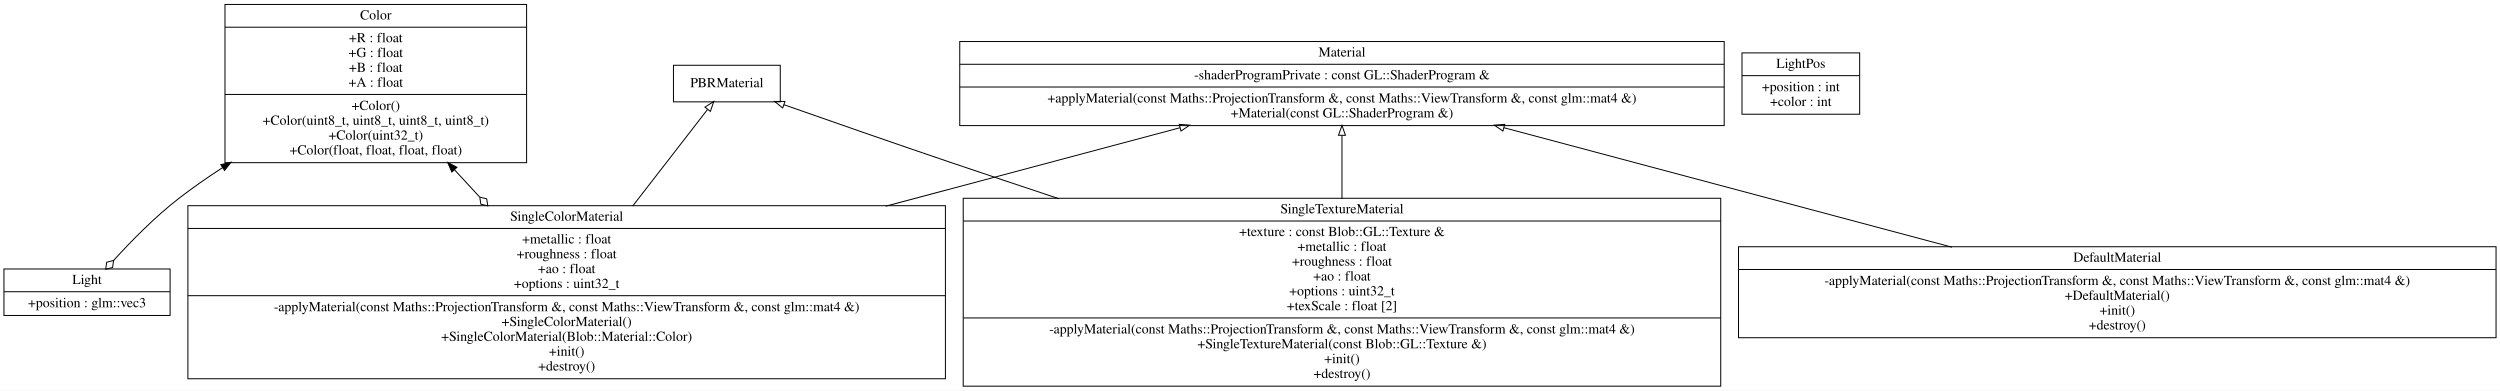
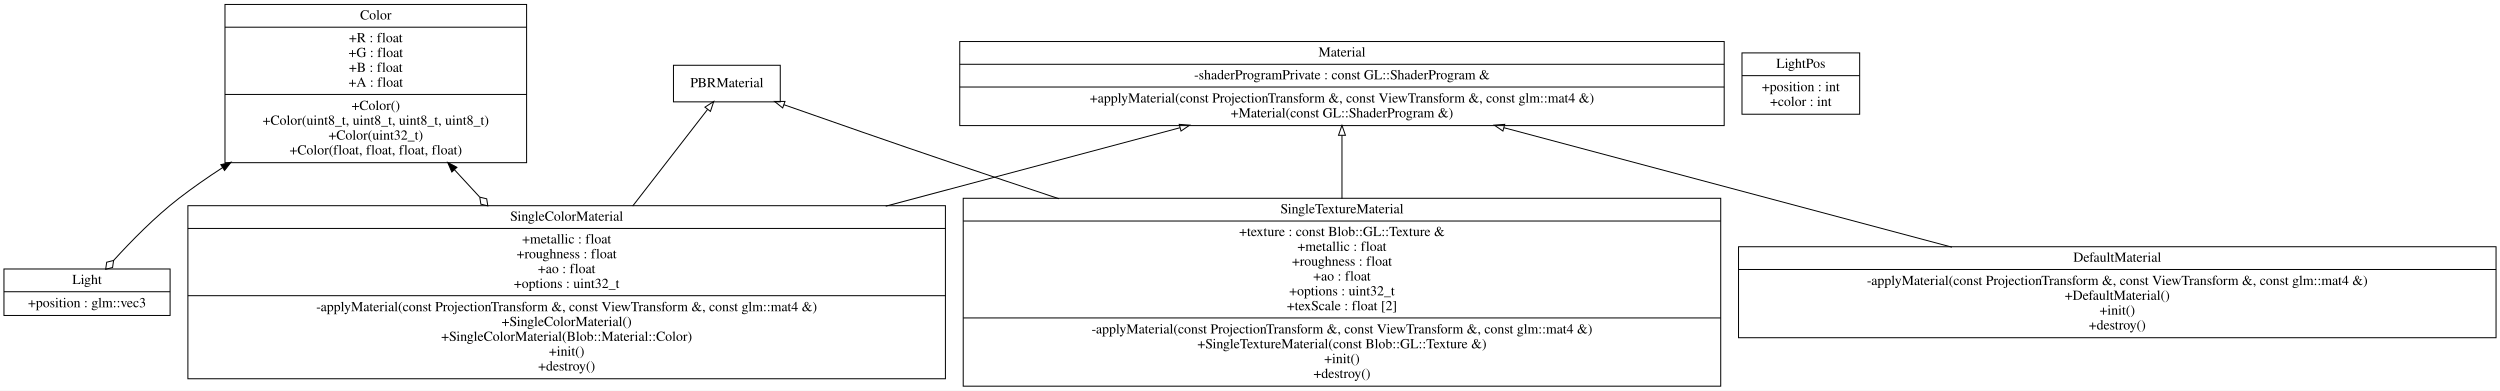
<svg xmlns="http://www.w3.org/2000/svg" width="2528pt" height="395pt" viewBox="0.00 0.00 2528.00 395.00">
  <g id="graph0" class="graph" transform="scale(1 1) rotate(0) translate(4 391)">
    <polygon fill="white" stroke="transparent" points="-4,4 -4,-391 2524,-391 2524,4 -4,4" />
    <g id="node1" class="node">
      <polygon fill="none" stroke="black" points="223.5,-226.5 223.5,-386.5 528.5,-386.5 528.5,-226.5 223.5,-226.5" />
      <text text-anchor="middle" x="376" y="-371.3" font-family="Times,serif" font-size="14.00">Color</text>
      <polyline fill="none" stroke="black" points="223.5,-363.5 528.5,-363.5 " />
      <text text-anchor="middle" x="376" y="-348.3" font-family="Times,serif" font-size="14.00">+R : float</text>
      <text text-anchor="middle" x="376" y="-333.3" font-family="Times,serif" font-size="14.00">+G : float</text>
      <text text-anchor="middle" x="376" y="-318.3" font-family="Times,serif" font-size="14.00">+B : float</text>
      <text text-anchor="middle" x="376" y="-303.3" font-family="Times,serif" font-size="14.00">+A : float</text>
      <polyline fill="none" stroke="black" points="223.5,-295.5 528.5,-295.5 " />
      <text text-anchor="middle" x="376" y="-279.8" font-family="Times,serif" font-size="14.00">+Color()</text>
      <text text-anchor="middle" x="376" y="-264.8" font-family="Times,serif" font-size="14.00">+Color(uint8_t, uint8_t, uint8_t, uint8_t)</text>
      <text text-anchor="middle" x="376" y="-249.8" font-family="Times,serif" font-size="14.00">+Color(uint32_t)</text>
      <text text-anchor="middle" x="376" y="-234.8" font-family="Times,serif" font-size="14.00">+Color(float, float, float, float)</text>
    </g>
    <g id="node2" class="node">
      <polygon fill="none" stroke="black" points="0,-72 0,-119 168,-119 168,-72 0,-72" />
      <text text-anchor="middle" x="84" y="-103.8" font-family="Times,serif" font-size="14.00">Light</text>
      <polyline fill="none" stroke="black" points="0,-96 168,-96 " />
      <text text-anchor="middle" x="84" y="-80.3" font-family="Times,serif" font-size="14.00">+position : glm::vec3</text>
    </g>
    <g id="edge1" class="edge">
      <path fill="none" stroke="black" d="M221.08,-221.51C205.81,-211.61 190.86,-201.2 177,-190.5 152.79,-171.81 128.6,-147.13 110.96,-127.74" />
      <polygon fill="black" stroke="black" points="219.28,-224.51 229.59,-226.96 223.06,-218.62 219.28,-224.51" />
      <polygon fill="none" stroke="black" points="110.86,-127.63 103.88,-125.84 102.85,-118.7 109.83,-120.5 110.86,-127.63" />
    </g>
    <g id="node3" class="node">
      <polygon fill="none" stroke="black" points="186,-8 186,-183 952,-183 952,-8 186,-8" />
      <text text-anchor="middle" x="569" y="-167.8" font-family="Times,serif" font-size="14.00">SingleColorMaterial</text>
      <polyline fill="none" stroke="black" points="186,-160 952,-160 " />
      <text text-anchor="middle" x="569" y="-144.8" font-family="Times,serif" font-size="14.00">+metallic : float</text>
      <text text-anchor="middle" x="569" y="-129.8" font-family="Times,serif" font-size="14.00">+roughness : float</text>
      <text text-anchor="middle" x="569" y="-114.8" font-family="Times,serif" font-size="14.00">+ao : float</text>
      <text text-anchor="middle" x="569" y="-99.8" font-family="Times,serif" font-size="14.00">+options : uint32_t</text>
      <polyline fill="none" stroke="black" points="186,-92 952,-92 " />
-       <text text-anchor="middle" x="569" y="-76.3" font-family="Times,serif" font-size="14.00">-applyMaterial(const Maths::ProjectionTransform &amp;, const Maths::ViewTransform &amp;, const glm::mat4 &amp;)</text>
+       <text text-anchor="middle" x="569" y="-76.3" font-family="Times,serif" font-size="14.00">-applyMaterial(const ProjectionTransform &amp;, const ViewTransform &amp;, const glm::mat4 &amp;)</text>
      <text text-anchor="middle" x="569" y="-61.3" font-family="Times,serif" font-size="14.00">+SingleColorMaterial()</text>
      <text text-anchor="middle" x="569" y="-46.3" font-family="Times,serif" font-size="14.00">+SingleColorMaterial(Blob::Material::Color)</text>
      <text text-anchor="middle" x="569" y="-31.3" font-family="Times,serif" font-size="14.00">+init()</text>
      <text text-anchor="middle" x="569" y="-16.3" font-family="Times,serif" font-size="14.00">+destroy()</text>
    </g>
    <g id="edge2" class="edge">
      <path fill="none" stroke="black" d="M455.57,-219.33C463.92,-210.29 472.44,-201.07 480.87,-191.93" />
      <polygon fill="black" stroke="black" points="452.9,-217.06 448.69,-226.78 458.05,-221.81 452.9,-217.06" />
      <polygon fill="none" stroke="black" points="481.13,-191.65 482.26,-184.53 489.27,-182.84 488.14,-189.96 481.13,-191.65" />
    </g>
    <g id="node4" class="node">
      <polygon fill="none" stroke="black" points="966.5,-264 966.5,-349 1739.5,-349 1739.5,-264 966.5,-264" />
      <text text-anchor="middle" x="1353" y="-333.8" font-family="Times,serif" font-size="14.00">Material</text>
      <polyline fill="none" stroke="black" points="966.5,-326 1739.5,-326 " />
      <text text-anchor="middle" x="1353" y="-310.8" font-family="Times,serif" font-size="14.00">-shaderProgramPrivate : const GL::ShaderProgram &amp;</text>
      <polyline fill="none" stroke="black" points="966.5,-303 1739.5,-303 " />
-       <text text-anchor="middle" x="1353" y="-287.3" font-family="Times,serif" font-size="14.00">+applyMaterial(const Maths::ProjectionTransform &amp;, const Maths::ViewTransform &amp;, const glm::mat4 &amp;)</text>
+       <text text-anchor="middle" x="1353" y="-287.3" font-family="Times,serif" font-size="14.00">+applyMaterial(const ProjectionTransform &amp;, const ViewTransform &amp;, const glm::mat4 &amp;)</text>
      <text text-anchor="middle" x="1353" y="-272.3" font-family="Times,serif" font-size="14.00">+Material(const GL::ShaderProgram &amp;)</text>
    </g>
    <g id="edge3" class="edge">
      <path fill="none" stroke="black" d="M1189.2,-261.83C1102.9,-238.83 994.01,-209.8 891.64,-182.51" />
      <polygon fill="none" stroke="black" points="1188.43,-265.25 1199,-264.46 1190.25,-258.49 1188.43,-265.25" />
    </g>
    <g id="node5" class="node">
      <polygon fill="none" stroke="black" points="1754,-49.5 1754,-141.5 2520,-141.5 2520,-49.5 1754,-49.5" />
      <text text-anchor="middle" x="2137" y="-126.3" font-family="Times,serif" font-size="14.00">DefaultMaterial</text>
      <polyline fill="none" stroke="black" points="1754,-118.5 2520,-118.5 " />
-       <text text-anchor="middle" x="2137" y="-102.8" font-family="Times,serif" font-size="14.00">-applyMaterial(const Maths::ProjectionTransform &amp;, const Maths::ViewTransform &amp;, const glm::mat4 &amp;)</text>
+       <text text-anchor="middle" x="2137" y="-102.8" font-family="Times,serif" font-size="14.00">-applyMaterial(const ProjectionTransform &amp;, const ViewTransform &amp;, const glm::mat4 &amp;)</text>
      <text text-anchor="middle" x="2137" y="-87.8" font-family="Times,serif" font-size="14.00">+DefaultMaterial()</text>
      <text text-anchor="middle" x="2137" y="-72.8" font-family="Times,serif" font-size="14.00">+init()</text>
      <text text-anchor="middle" x="2137" y="-57.8" font-family="Times,serif" font-size="14.00">+destroy()</text>
    </g>
    <g id="edge4" class="edge">
      <path fill="none" stroke="black" d="M1516.8,-261.83C1649.7,-226.42 1836.1,-176.71 1969.8,-141.06" />
      <polygon fill="none" stroke="black" points="1515.75,-258.49 1507,-264.46 1517.57,-265.25 1515.75,-258.49" />
    </g>
    <g id="node6" class="node">
      <polygon fill="none" stroke="black" points="970,-0.5 970,-190.5 1736,-190.5 1736,-0.5 970,-0.5" />
      <text text-anchor="middle" x="1353" y="-175.3" font-family="Times,serif" font-size="14.00">SingleTextureMaterial</text>
      <polyline fill="none" stroke="black" points="970,-167.5 1736,-167.5 " />
      <text text-anchor="middle" x="1353" y="-152.3" font-family="Times,serif" font-size="14.00">+texture : const Blob::GL::Texture &amp;</text>
      <text text-anchor="middle" x="1353" y="-137.3" font-family="Times,serif" font-size="14.00">+metallic : float</text>
      <text text-anchor="middle" x="1353" y="-122.3" font-family="Times,serif" font-size="14.00">+roughness : float</text>
      <text text-anchor="middle" x="1353" y="-107.3" font-family="Times,serif" font-size="14.00">+ao : float</text>
      <text text-anchor="middle" x="1353" y="-92.3" font-family="Times,serif" font-size="14.00">+options : uint32_t</text>
      <text text-anchor="middle" x="1353" y="-77.3" font-family="Times,serif" font-size="14.00">+texScale : float [2]</text>
      <polyline fill="none" stroke="black" points="970,-69.5 1736,-69.5 " />
-       <text text-anchor="middle" x="1353" y="-53.8" font-family="Times,serif" font-size="14.00">-applyMaterial(const Maths::ProjectionTransform &amp;, const Maths::ViewTransform &amp;, const glm::mat4 &amp;)</text>
+       <text text-anchor="middle" x="1353" y="-53.8" font-family="Times,serif" font-size="14.00">-applyMaterial(const ProjectionTransform &amp;, const ViewTransform &amp;, const glm::mat4 &amp;)</text>
      <text text-anchor="middle" x="1353" y="-38.8" font-family="Times,serif" font-size="14.00">+SingleTextureMaterial(const Blob::GL::Texture &amp;)</text>
      <text text-anchor="middle" x="1353" y="-23.8" font-family="Times,serif" font-size="14.00">+init()</text>
      <text text-anchor="middle" x="1353" y="-8.8" font-family="Times,serif" font-size="14.00">+destroy()</text>
    </g>
    <g id="edge5" class="edge">
      <path fill="none" stroke="black" d="M1353,-254.11C1353,-234.74 1353,-212.05 1353,-190.02" />
      <polygon fill="none" stroke="black" points="1349.5,-254.21 1353,-264.21 1356.5,-254.21 1349.5,-254.21" />
    </g>
    <g id="node7" class="node">
      <polygon fill="none" stroke="black" points="1757.5,-275.5 1757.5,-337.5 1876.5,-337.5 1876.5,-275.5 1757.5,-275.5" />
      <text text-anchor="middle" x="1817" y="-322.3" font-family="Times,serif" font-size="14.00">LightPos</text>
      <polyline fill="none" stroke="black" points="1757.5,-314.5 1876.5,-314.5 " />
      <text text-anchor="middle" x="1817" y="-298.8" font-family="Times,serif" font-size="14.00">+position : int</text>
      <text text-anchor="middle" x="1817" y="-283.8" font-family="Times,serif" font-size="14.00">+color : int</text>
    </g>
    <g id="node8" class="node">
      <polygon fill="none" stroke="black" points="677,-288 677,-325 785,-325 785,-288 677,-288" />
      <text text-anchor="middle" x="731" y="-302.8" font-family="Times,serif" font-size="14.00">PBRMaterial</text>
    </g>
    <g id="edge6" class="edge">
      <path fill="none" stroke="black" d="M711.56,-280.42C692.74,-256.14 663.13,-217.93 635.75,-182.62" />
      <polygon fill="none" stroke="black" points="708.85,-282.64 717.74,-288.4 714.38,-278.35 708.85,-282.64" />
    </g>
    <g id="edge7" class="edge">
      <path fill="none" stroke="black" d="M788.65,-285.13C834.48,-269.02 900.25,-246.05 958,-226.5 993.22,-214.58 1030.3,-202.19 1066.9,-190.01" />
      <polygon fill="none" stroke="black" points="787.46,-281.84 779.19,-288.46 789.78,-288.44 787.46,-281.84" />
    </g>
  </g>
</svg>
